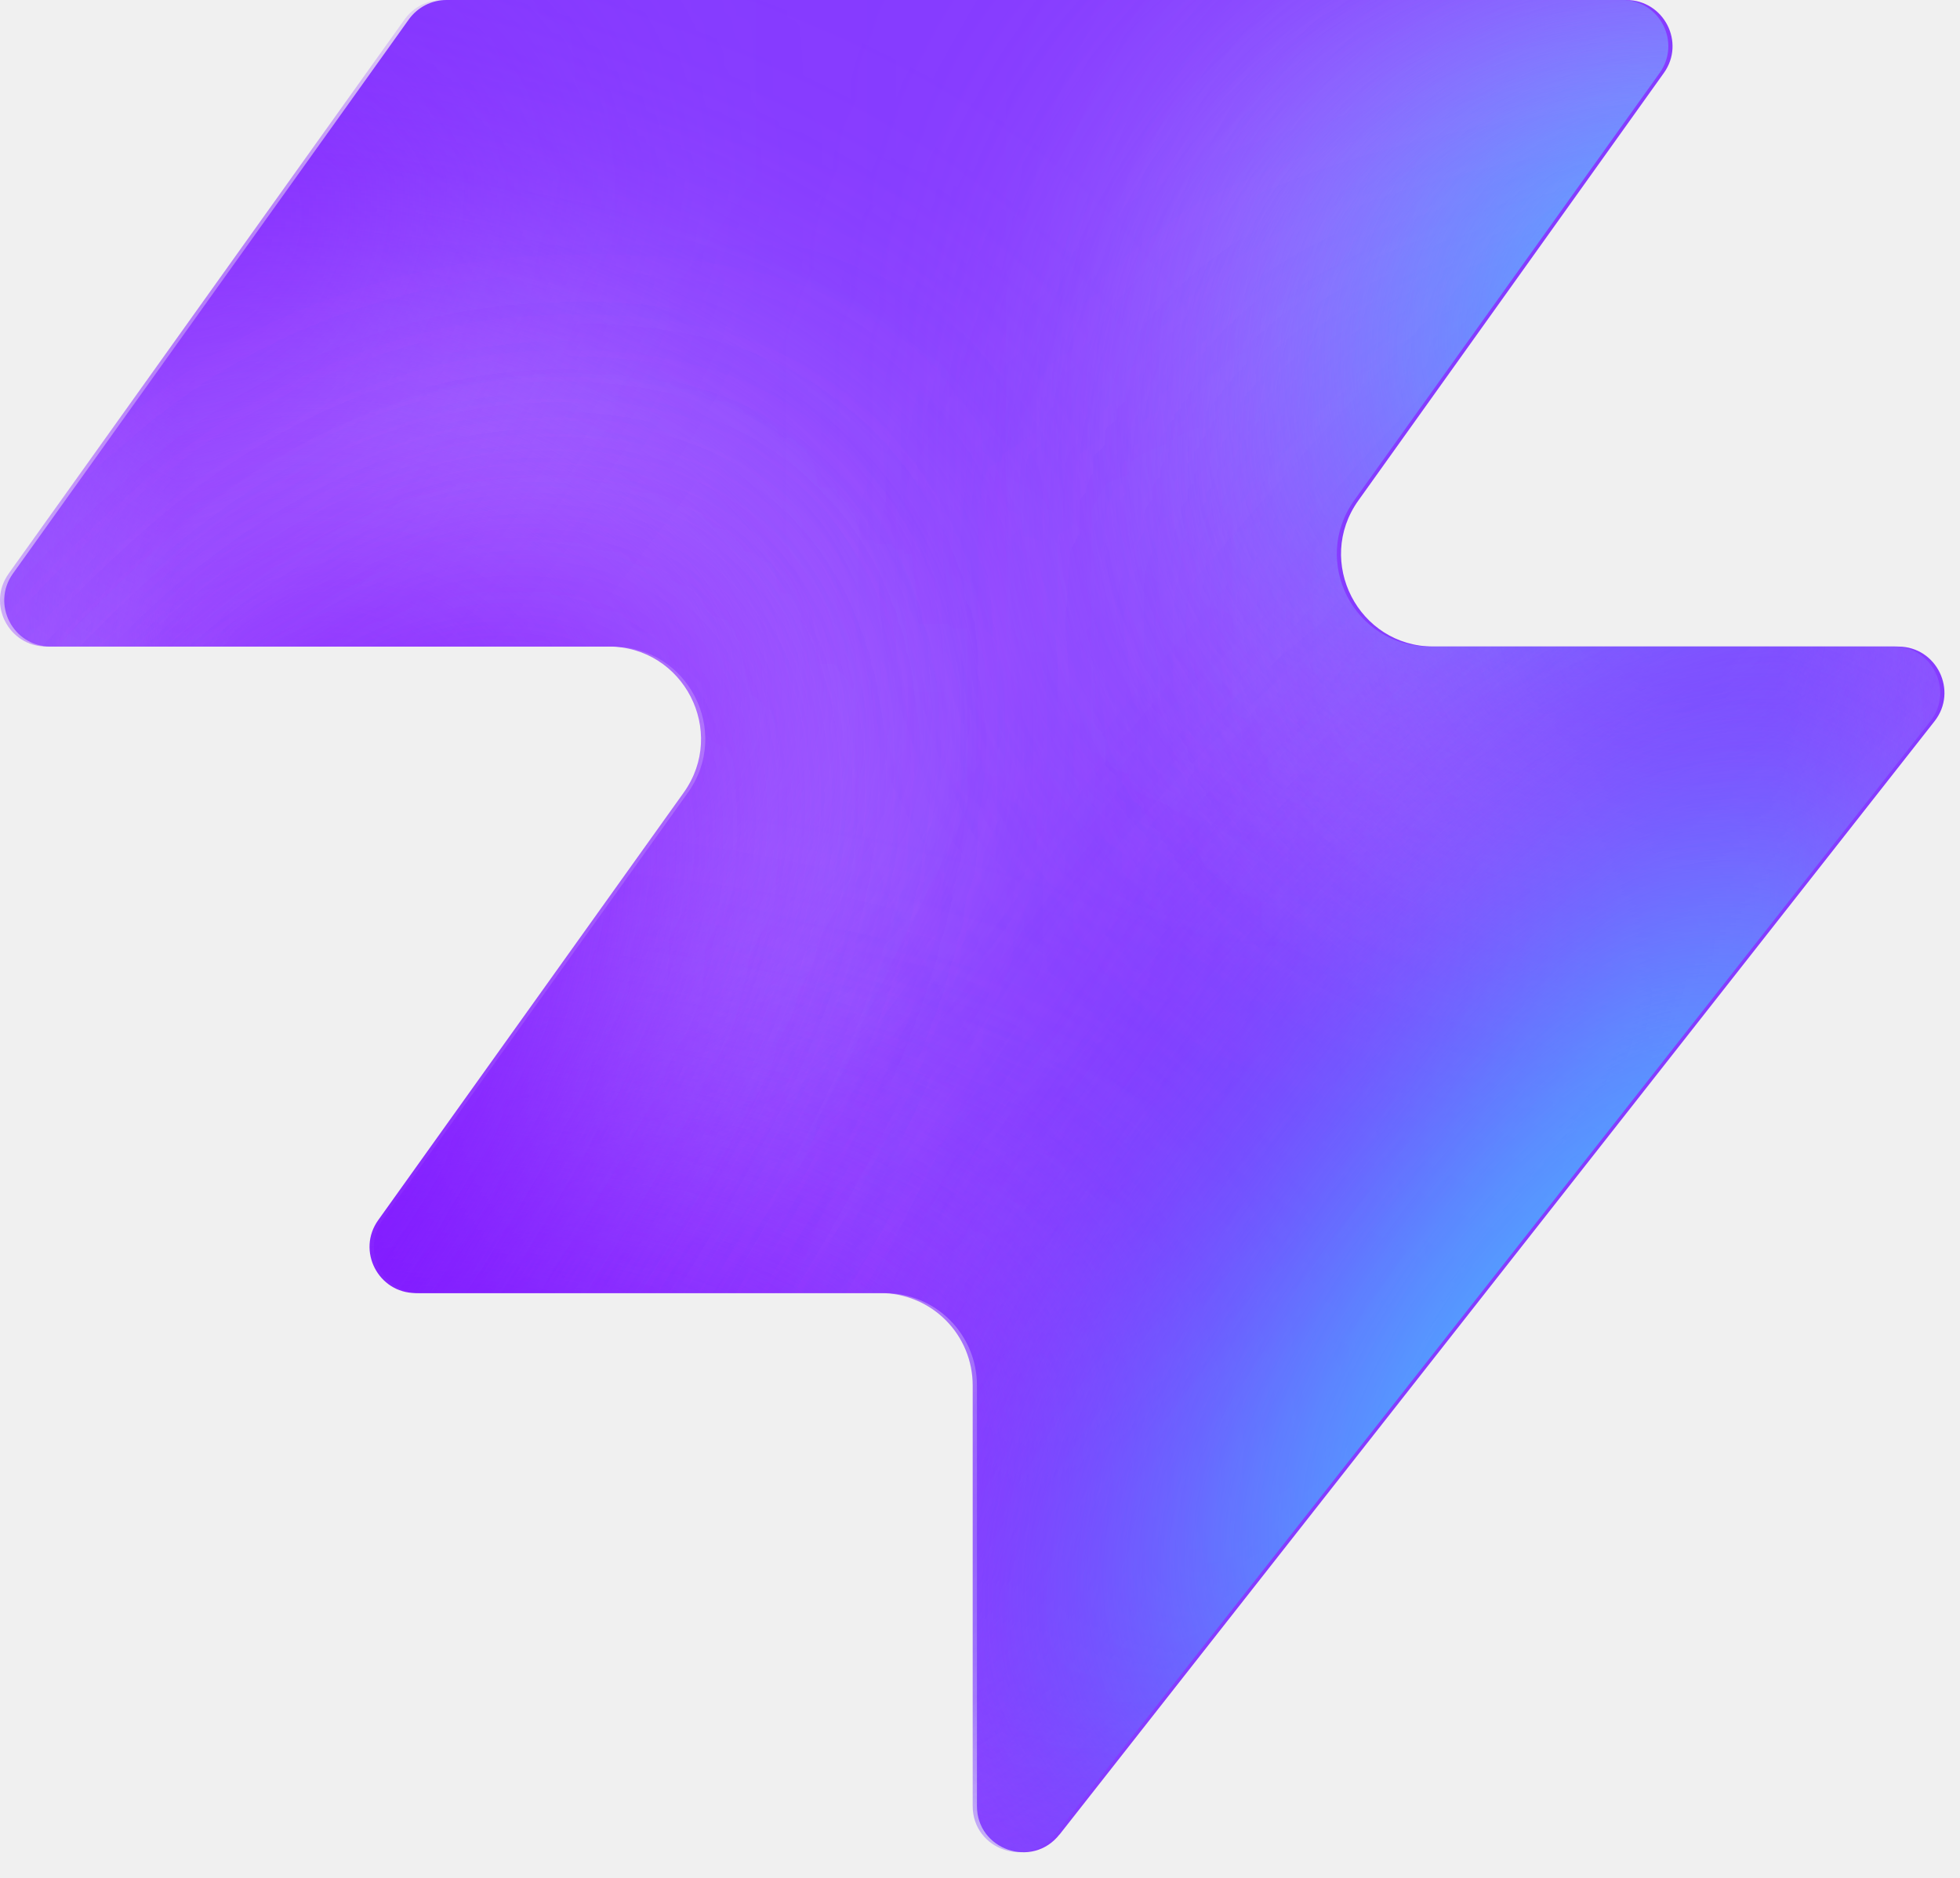
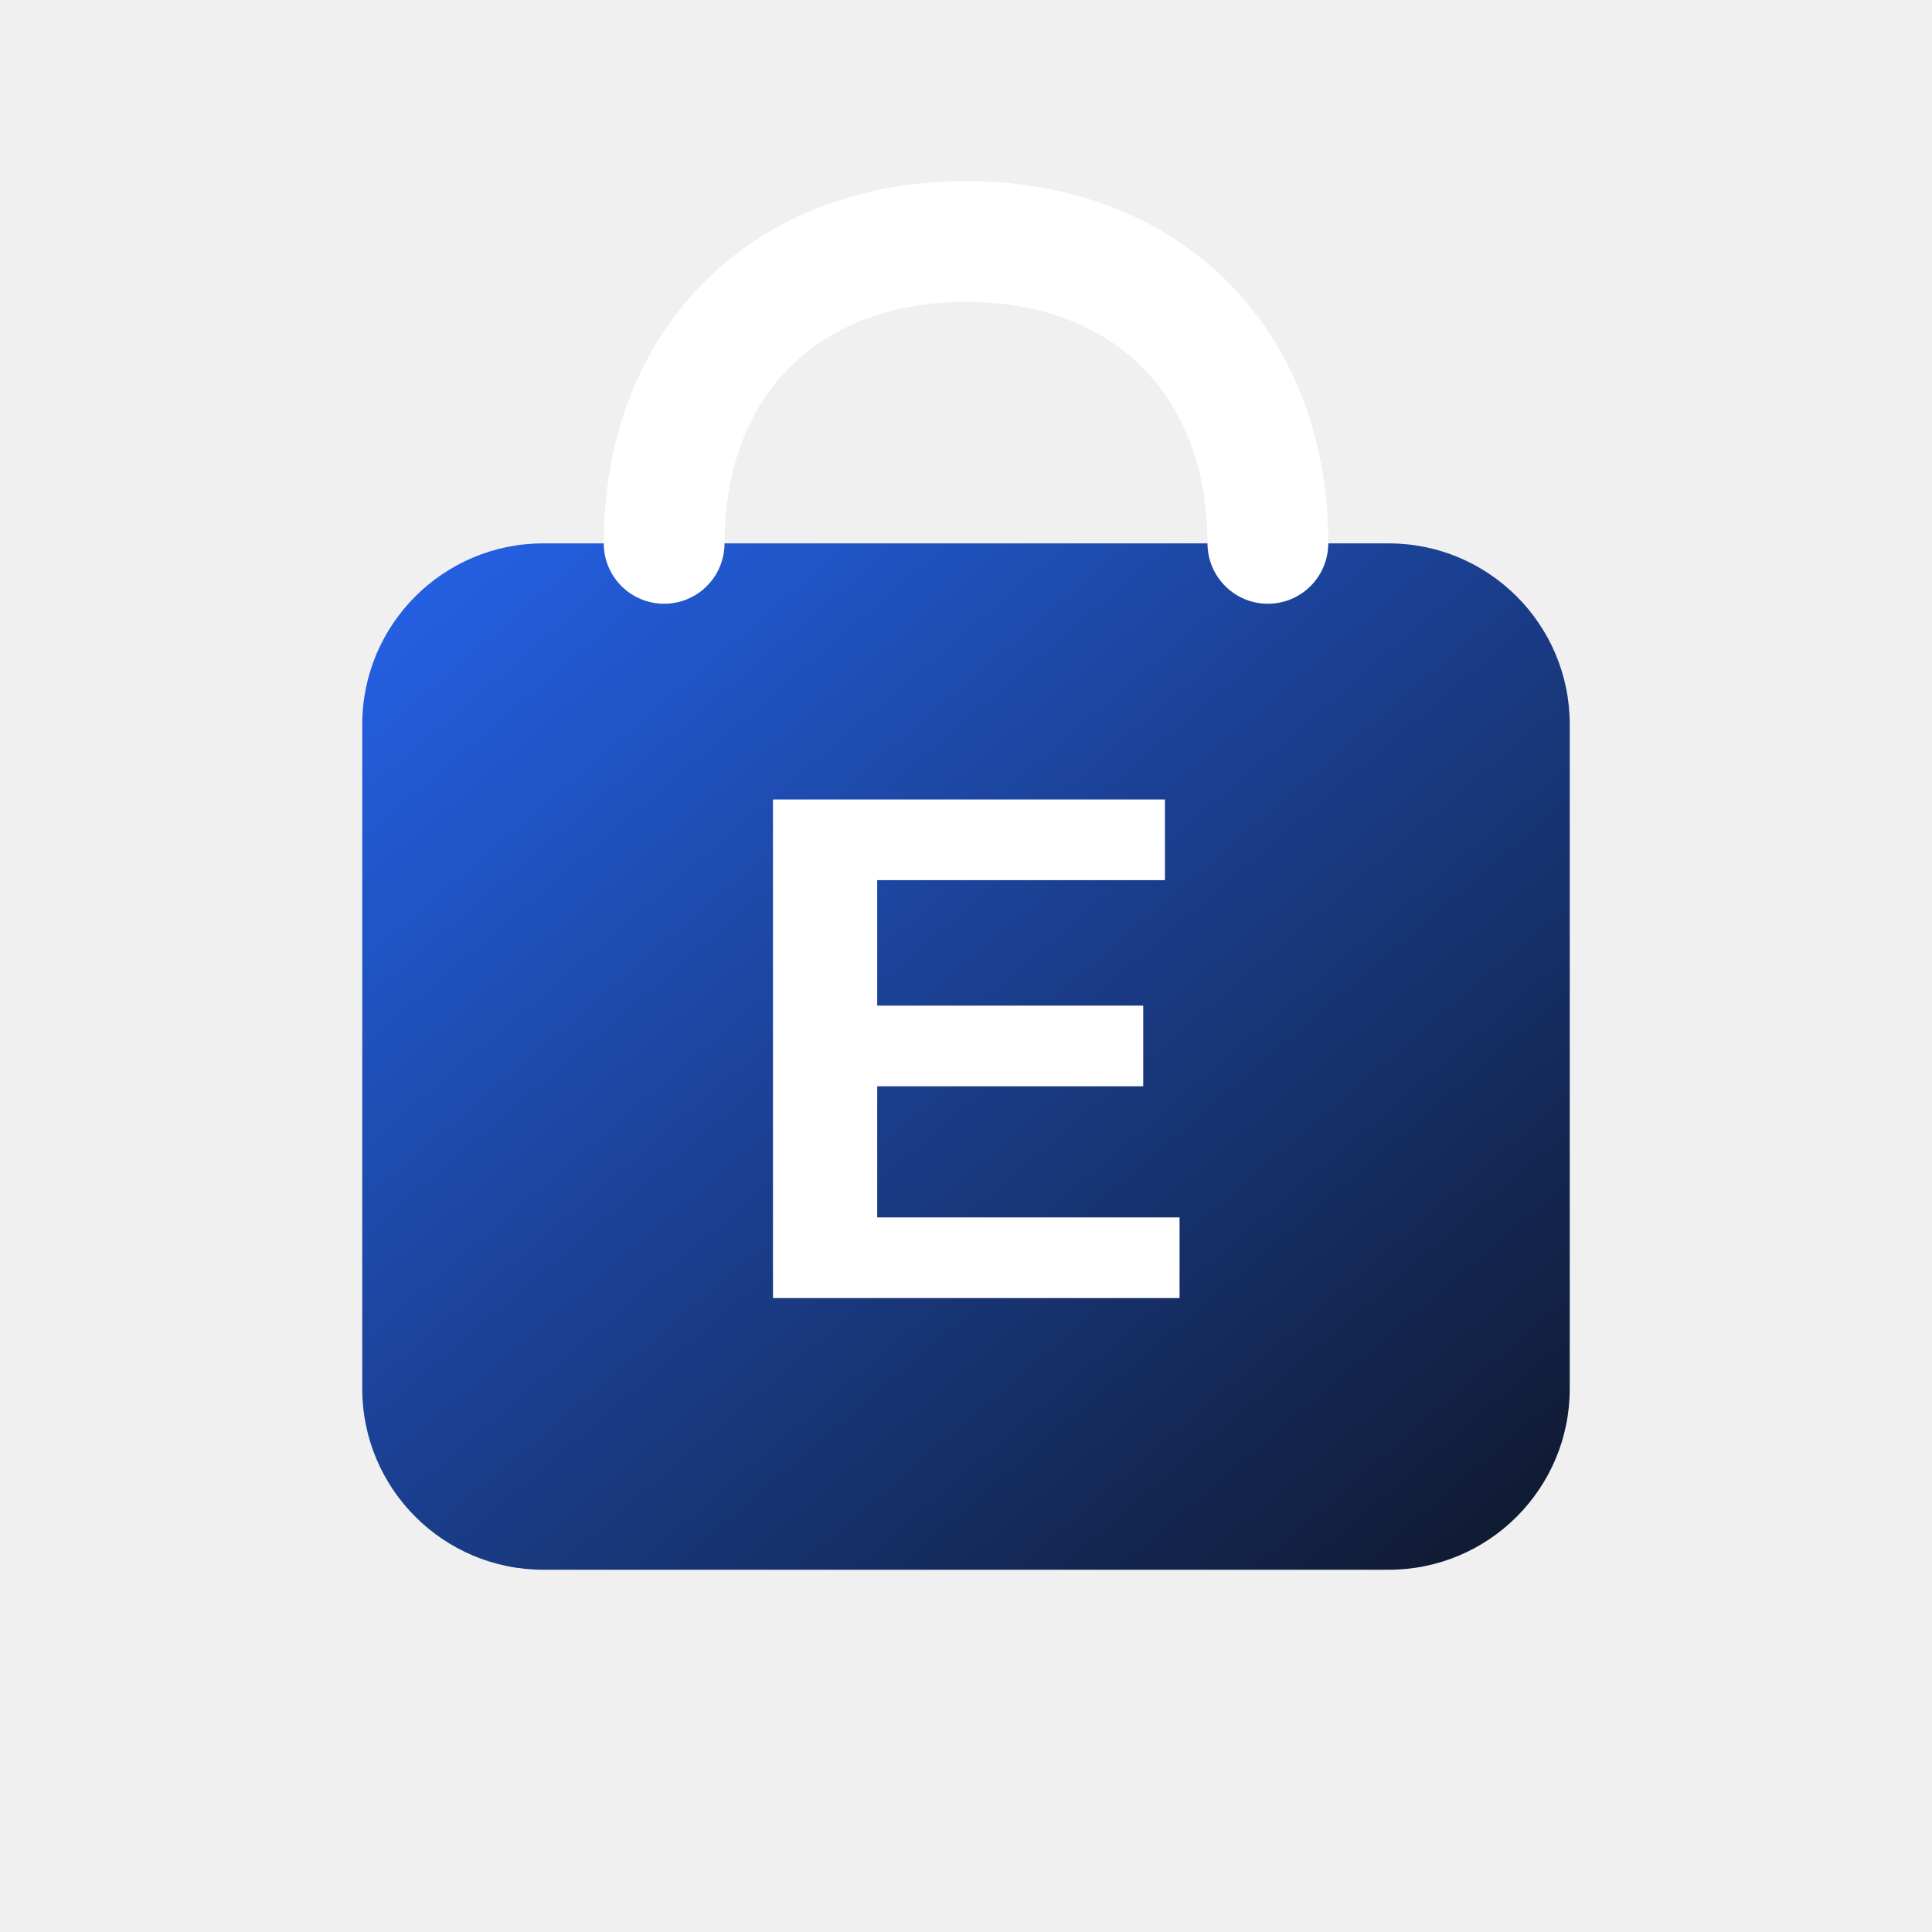
- <svg xmlns="http://www.w3.org/2000/svg" width="48" height="46" fill="none" viewBox="0 0 48 46">
-   <path fill="#863bff" d="M25.946 44.938c-.664.845-2.021.375-2.021-.698V33.937a2.26 2.26 0 0 0-2.262-2.262H10.287c-.92 0-1.456-1.04-.92-1.788l7.48-10.471c1.07-1.497 0-3.578-1.842-3.578H1.237c-.92 0-1.456-1.04-.92-1.788L10.013.474c.214-.297.556-.474.92-.474h28.894c.92 0 1.456 1.04.92 1.788l-7.48 10.471c-1.07 1.498 0 3.579 1.842 3.579h11.377c.943 0 1.473 1.088.89 1.83L25.947 44.94z" style="fill:#863bff;fill:color(display-p3 .525 .23 1);fill-opacity:1" />
-   <mask id="a" width="48" height="46" x="0" y="0" maskUnits="userSpaceOnUse" style="mask-type:alpha">
-     <path fill="#000" d="M25.842 44.938c-.664.844-2.021.375-2.021-.698V33.937a2.26 2.26 0 0 0-2.262-2.262H10.183c-.92 0-1.456-1.04-.92-1.788l7.48-10.471c1.07-1.498 0-3.579-1.842-3.579H1.133c-.92 0-1.456-1.04-.92-1.787L9.91.473c.214-.297.556-.474.92-.474h28.894c.92 0 1.456 1.04.92 1.788l-7.48 10.471c-1.07 1.498 0 3.578 1.842 3.578h11.377c.943 0 1.473 1.088.89 1.832L25.843 44.94z" style="fill:#000;fill-opacity:1" />
-   </mask>
-   <g mask="url(#a)">
-     <g filter="url(#b)">
-       <ellipse cx="5.508" cy="14.704" fill="#ede6ff" rx="5.508" ry="14.704" style="fill:#ede6ff;fill:color(display-p3 .927 .903 1);fill-opacity:1" transform="matrix(.00324 1 1 -.00324 -4.47 31.516)" />
-     </g>
-     <g filter="url(#c)">
-       <ellipse cx="10.399" cy="29.851" fill="#ede6ff" rx="10.399" ry="29.851" style="fill:#ede6ff;fill:color(display-p3 .927 .903 1);fill-opacity:1" transform="matrix(.00324 1 1 -.00324 -39.328 7.883)" />
-     </g>
-     <g filter="url(#d)">
-       <ellipse cx="5.508" cy="30.487" fill="#7e14ff" rx="5.508" ry="30.487" style="fill:#7e14ff;fill:color(display-p3 .492 .077 1);fill-opacity:1" transform="rotate(89.814 -25.913 -14.639)scale(1 -1)" />
-     </g>
-     <g filter="url(#e)">
-       <ellipse cx="5.508" cy="30.599" fill="#7e14ff" rx="5.508" ry="30.599" style="fill:#7e14ff;fill:color(display-p3 .492 .077 1);fill-opacity:1" transform="rotate(89.814 -32.644 -3.334)scale(1 -1)" />
-     </g>
-     <g filter="url(#f)">
-       <ellipse cx="5.508" cy="30.599" fill="#7e14ff" rx="5.508" ry="30.599" style="fill:#7e14ff;fill:color(display-p3 .492 .077 1);fill-opacity:1" transform="matrix(.00324 1 1 -.00324 -34.34 30.47)" />
-     </g>
-     <g filter="url(#g)">
-       <ellipse cx="14.072" cy="22.078" fill="#ede6ff" rx="14.072" ry="22.078" style="fill:#ede6ff;fill:color(display-p3 .927 .903 1);fill-opacity:1" transform="rotate(93.35 24.506 48.493)scale(-1 1)" />
-     </g>
-     <g filter="url(#h)">
-       <ellipse cx="3.47" cy="21.501" fill="#7e14ff" rx="3.47" ry="21.501" style="fill:#7e14ff;fill:color(display-p3 .492 .077 1);fill-opacity:1" transform="rotate(89.009 28.708 47.59)scale(-1 1)" />
-     </g>
-     <g filter="url(#i)">
-       <ellipse cx="3.47" cy="21.501" fill="#7e14ff" rx="3.47" ry="21.501" style="fill:#7e14ff;fill:color(display-p3 .492 .077 1);fill-opacity:1" transform="rotate(89.009 28.708 47.59)scale(-1 1)" />
-     </g>
-     <g filter="url(#j)">
-       <ellipse cx=".387" cy="8.972" fill="#7e14ff" rx="4.407" ry="29.108" style="fill:#7e14ff;fill:color(display-p3 .492 .077 1);fill-opacity:1" transform="rotate(39.51 .387 8.972)" />
-     </g>
-     <g filter="url(#k)">
-       <ellipse cx="47.523" cy="-6.092" fill="#7e14ff" rx="4.407" ry="29.108" style="fill:#7e14ff;fill:color(display-p3 .492 .077 1);fill-opacity:1" transform="rotate(37.892 47.523 -6.092)" />
-     </g>
-     <g filter="url(#l)">
-       <ellipse cx="41.412" cy="6.333" fill="#47bfff" rx="5.971" ry="9.665" style="fill:#47bfff;fill:color(display-p3 .28 .748 1);fill-opacity:1" transform="rotate(37.892 41.412 6.333)" />
-     </g>
-     <g filter="url(#m)">
-       <ellipse cx="-1.879" cy="38.332" fill="#7e14ff" rx="4.407" ry="29.108" style="fill:#7e14ff;fill:color(display-p3 .492 .077 1);fill-opacity:1" transform="rotate(37.892 -1.88 38.332)" />
-     </g>
-     <g filter="url(#n)">
-       <ellipse cx="-1.879" cy="38.332" fill="#7e14ff" rx="4.407" ry="29.108" style="fill:#7e14ff;fill:color(display-p3 .492 .077 1);fill-opacity:1" transform="rotate(37.892 -1.88 38.332)" />
-     </g>
-     <g filter="url(#o)">
-       <ellipse cx="35.651" cy="29.907" fill="#7e14ff" rx="4.407" ry="29.108" style="fill:#7e14ff;fill:color(display-p3 .492 .077 1);fill-opacity:1" transform="rotate(37.892 35.651 29.907)" />
-     </g>
-     <g filter="url(#p)">
-       <ellipse cx="38.418" cy="32.4" fill="#47bfff" rx="5.971" ry="15.297" style="fill:#47bfff;fill:color(display-p3 .28 .748 1);fill-opacity:1" transform="rotate(37.892 38.418 32.4)" />
-     </g>
-   </g>
+ <svg xmlns="http://www.w3.org/2000/svg" viewBox="0 0 64 64">
  <defs>
-     <filter id="b" width="60.045" height="41.654" x="-19.77" y="16.149" color-interpolation-filters="sRGB" filterUnits="userSpaceOnUse">
-       <feFlood flood-opacity="0" result="BackgroundImageFix" />
-       <feBlend in="SourceGraphic" in2="BackgroundImageFix" result="shape" />
-       <feGaussianBlur result="effect1_foregroundBlur_2002_17158" stdDeviation="7.659" />
-     </filter>
-     <filter id="c" width="90.34" height="51.437" x="-54.613" y="-7.533" color-interpolation-filters="sRGB" filterUnits="userSpaceOnUse">
-       <feFlood flood-opacity="0" result="BackgroundImageFix" />
-       <feBlend in="SourceGraphic" in2="BackgroundImageFix" result="shape" />
-       <feGaussianBlur result="effect1_foregroundBlur_2002_17158" stdDeviation="7.659" />
-     </filter>
-     <filter id="d" width="79.355" height="29.4" x="-49.64" y="2.03" color-interpolation-filters="sRGB" filterUnits="userSpaceOnUse">
-       <feFlood flood-opacity="0" result="BackgroundImageFix" />
-       <feBlend in="SourceGraphic" in2="BackgroundImageFix" result="shape" />
-       <feGaussianBlur result="effect1_foregroundBlur_2002_17158" stdDeviation="4.596" />
-     </filter>
-     <filter id="e" width="79.579" height="29.4" x="-45.045" y="20.029" color-interpolation-filters="sRGB" filterUnits="userSpaceOnUse">
-       <feFlood flood-opacity="0" result="BackgroundImageFix" />
-       <feBlend in="SourceGraphic" in2="BackgroundImageFix" result="shape" />
-       <feGaussianBlur result="effect1_foregroundBlur_2002_17158" stdDeviation="4.596" />
-     </filter>
-     <filter id="f" width="79.579" height="29.4" x="-43.513" y="21.178" color-interpolation-filters="sRGB" filterUnits="userSpaceOnUse">
-       <feFlood flood-opacity="0" result="BackgroundImageFix" />
-       <feBlend in="SourceGraphic" in2="BackgroundImageFix" result="shape" />
-       <feGaussianBlur result="effect1_foregroundBlur_2002_17158" stdDeviation="4.596" />
-     </filter>
-     <filter id="g" width="74.749" height="58.852" x="15.756" y="-17.901" color-interpolation-filters="sRGB" filterUnits="userSpaceOnUse">
-       <feFlood flood-opacity="0" result="BackgroundImageFix" />
-       <feBlend in="SourceGraphic" in2="BackgroundImageFix" result="shape" />
-       <feGaussianBlur result="effect1_foregroundBlur_2002_17158" stdDeviation="7.659" />
-     </filter>
-     <filter id="h" width="61.377" height="25.362" x="23.548" y="2.284" color-interpolation-filters="sRGB" filterUnits="userSpaceOnUse">
-       <feFlood flood-opacity="0" result="BackgroundImageFix" />
-       <feBlend in="SourceGraphic" in2="BackgroundImageFix" result="shape" />
-       <feGaussianBlur result="effect1_foregroundBlur_2002_17158" stdDeviation="4.596" />
-     </filter>
-     <filter id="i" width="61.377" height="25.362" x="23.548" y="2.284" color-interpolation-filters="sRGB" filterUnits="userSpaceOnUse">
-       <feFlood flood-opacity="0" result="BackgroundImageFix" />
-       <feBlend in="SourceGraphic" in2="BackgroundImageFix" result="shape" />
-       <feGaussianBlur result="effect1_foregroundBlur_2002_17158" stdDeviation="4.596" />
-     </filter>
-     <filter id="j" width="56.045" height="63.649" x="-27.636" y="-22.853" color-interpolation-filters="sRGB" filterUnits="userSpaceOnUse">
-       <feFlood flood-opacity="0" result="BackgroundImageFix" />
-       <feBlend in="SourceGraphic" in2="BackgroundImageFix" result="shape" />
-       <feGaussianBlur result="effect1_foregroundBlur_2002_17158" stdDeviation="4.596" />
-     </filter>
-     <filter id="k" width="54.814" height="64.646" x="20.116" y="-38.415" color-interpolation-filters="sRGB" filterUnits="userSpaceOnUse">
-       <feFlood flood-opacity="0" result="BackgroundImageFix" />
-       <feBlend in="SourceGraphic" in2="BackgroundImageFix" result="shape" />
-       <feGaussianBlur result="effect1_foregroundBlur_2002_17158" stdDeviation="4.596" />
-     </filter>
-     <filter id="l" width="33.541" height="35.313" x="24.641" y="-11.323" color-interpolation-filters="sRGB" filterUnits="userSpaceOnUse">
-       <feFlood flood-opacity="0" result="BackgroundImageFix" />
-       <feBlend in="SourceGraphic" in2="BackgroundImageFix" result="shape" />
-       <feGaussianBlur result="effect1_foregroundBlur_2002_17158" stdDeviation="4.596" />
-     </filter>
-     <filter id="m" width="54.814" height="64.646" x="-29.286" y="6.009" color-interpolation-filters="sRGB" filterUnits="userSpaceOnUse">
-       <feFlood flood-opacity="0" result="BackgroundImageFix" />
-       <feBlend in="SourceGraphic" in2="BackgroundImageFix" result="shape" />
-       <feGaussianBlur result="effect1_foregroundBlur_2002_17158" stdDeviation="4.596" />
-     </filter>
-     <filter id="n" width="54.814" height="64.646" x="-29.286" y="6.009" color-interpolation-filters="sRGB" filterUnits="userSpaceOnUse">
-       <feFlood flood-opacity="0" result="BackgroundImageFix" />
-       <feBlend in="SourceGraphic" in2="BackgroundImageFix" result="shape" />
-       <feGaussianBlur result="effect1_foregroundBlur_2002_17158" stdDeviation="4.596" />
-     </filter>
-     <filter id="o" width="54.814" height="64.646" x="8.244" y="-2.416" color-interpolation-filters="sRGB" filterUnits="userSpaceOnUse">
-       <feFlood flood-opacity="0" result="BackgroundImageFix" />
-       <feBlend in="SourceGraphic" in2="BackgroundImageFix" result="shape" />
-       <feGaussianBlur result="effect1_foregroundBlur_2002_17158" stdDeviation="4.596" />
-     </filter>
-     <filter id="p" width="39.409" height="43.623" x="18.713" y="10.588" color-interpolation-filters="sRGB" filterUnits="userSpaceOnUse">
-       <feFlood flood-opacity="0" result="BackgroundImageFix" />
-       <feBlend in="SourceGraphic" in2="BackgroundImageFix" result="shape" />
-       <feGaussianBlur result="effect1_foregroundBlur_2002_17158" stdDeviation="4.596" />
-     </filter>
+     <linearGradient id="grad" x1="0%" y1="0%" x2="100%" y2="100%">
+       <stop offset="0%" stop-color="#2563EB" />
+       <stop offset="100%" stop-color="#0F172A" />
+     </linearGradient>
  </defs>
+   <rect x="12" y="18" width="40" height="34" rx="6" fill="url(#grad)" />
+   <path d="M22 18c0-6 4-10 10-10s10 4 10 10" fill="none" stroke="#ffffff" stroke-width="4" stroke-linecap="round" />
+   <text x="32" y="43" text-anchor="middle" font-size="24" font-family="Arial, Helvetica, sans-serif" font-weight="700" fill="#ffffff">
+     E
+   </text>
</svg>
